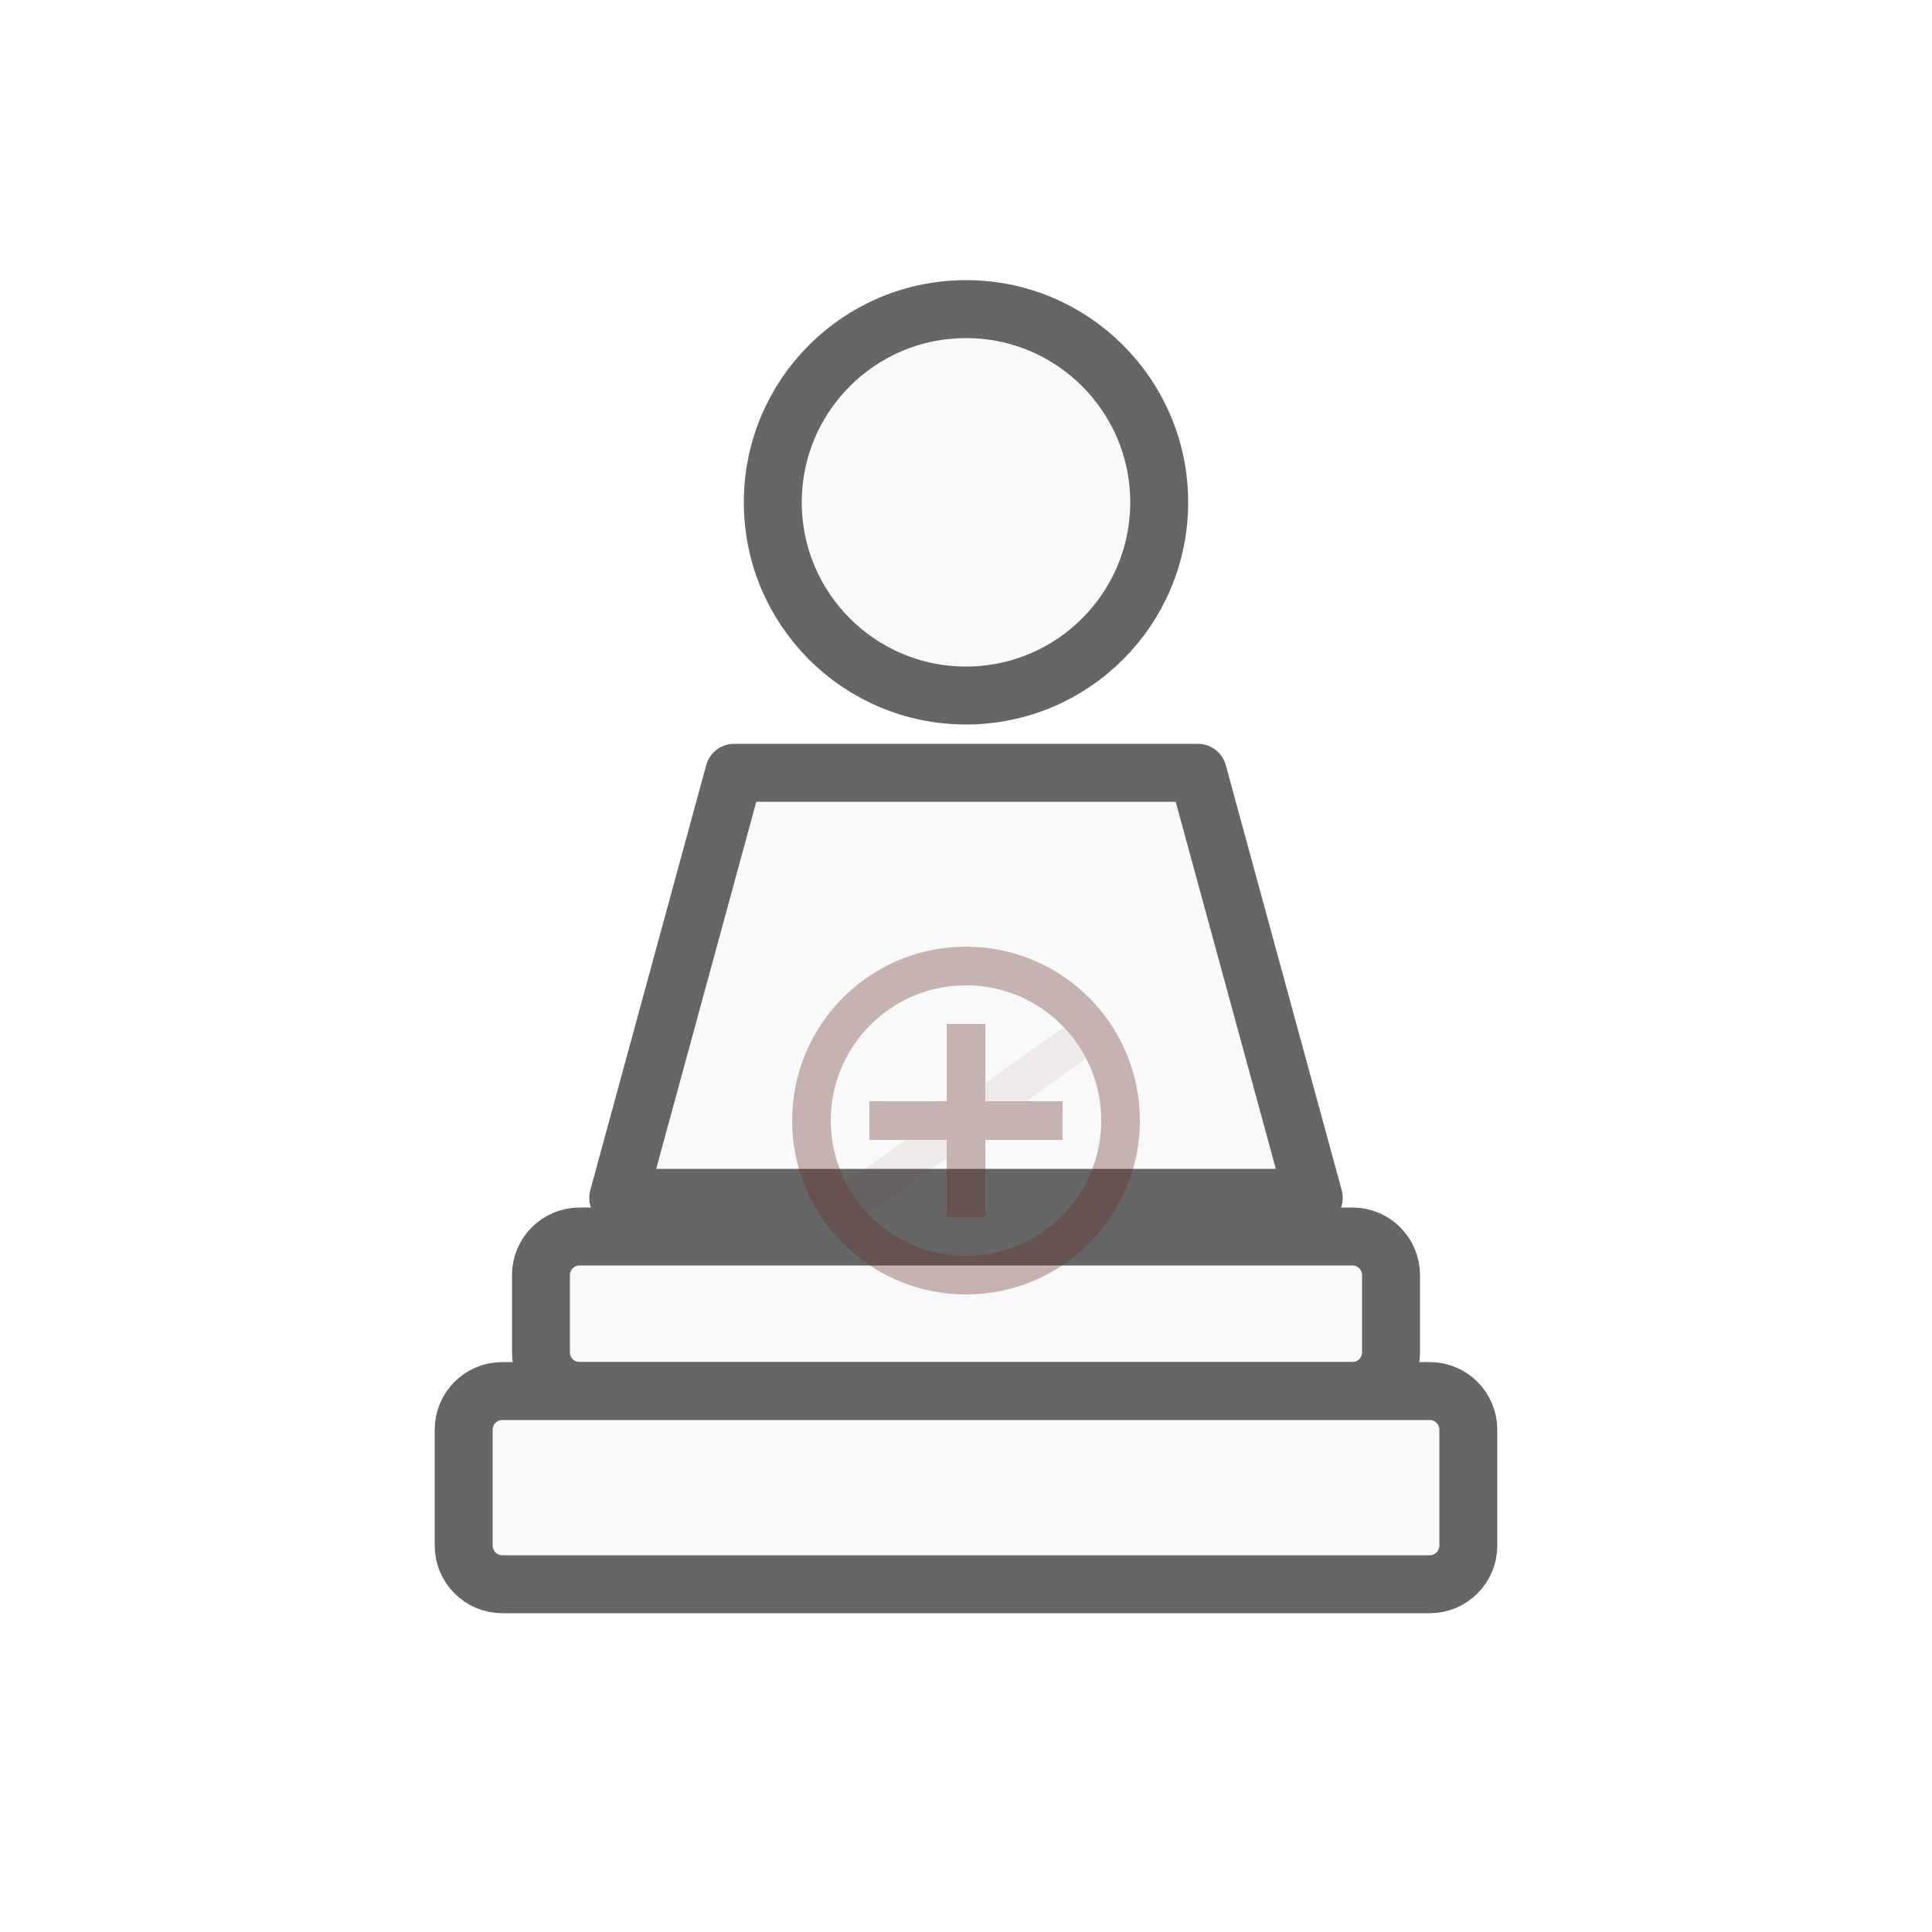
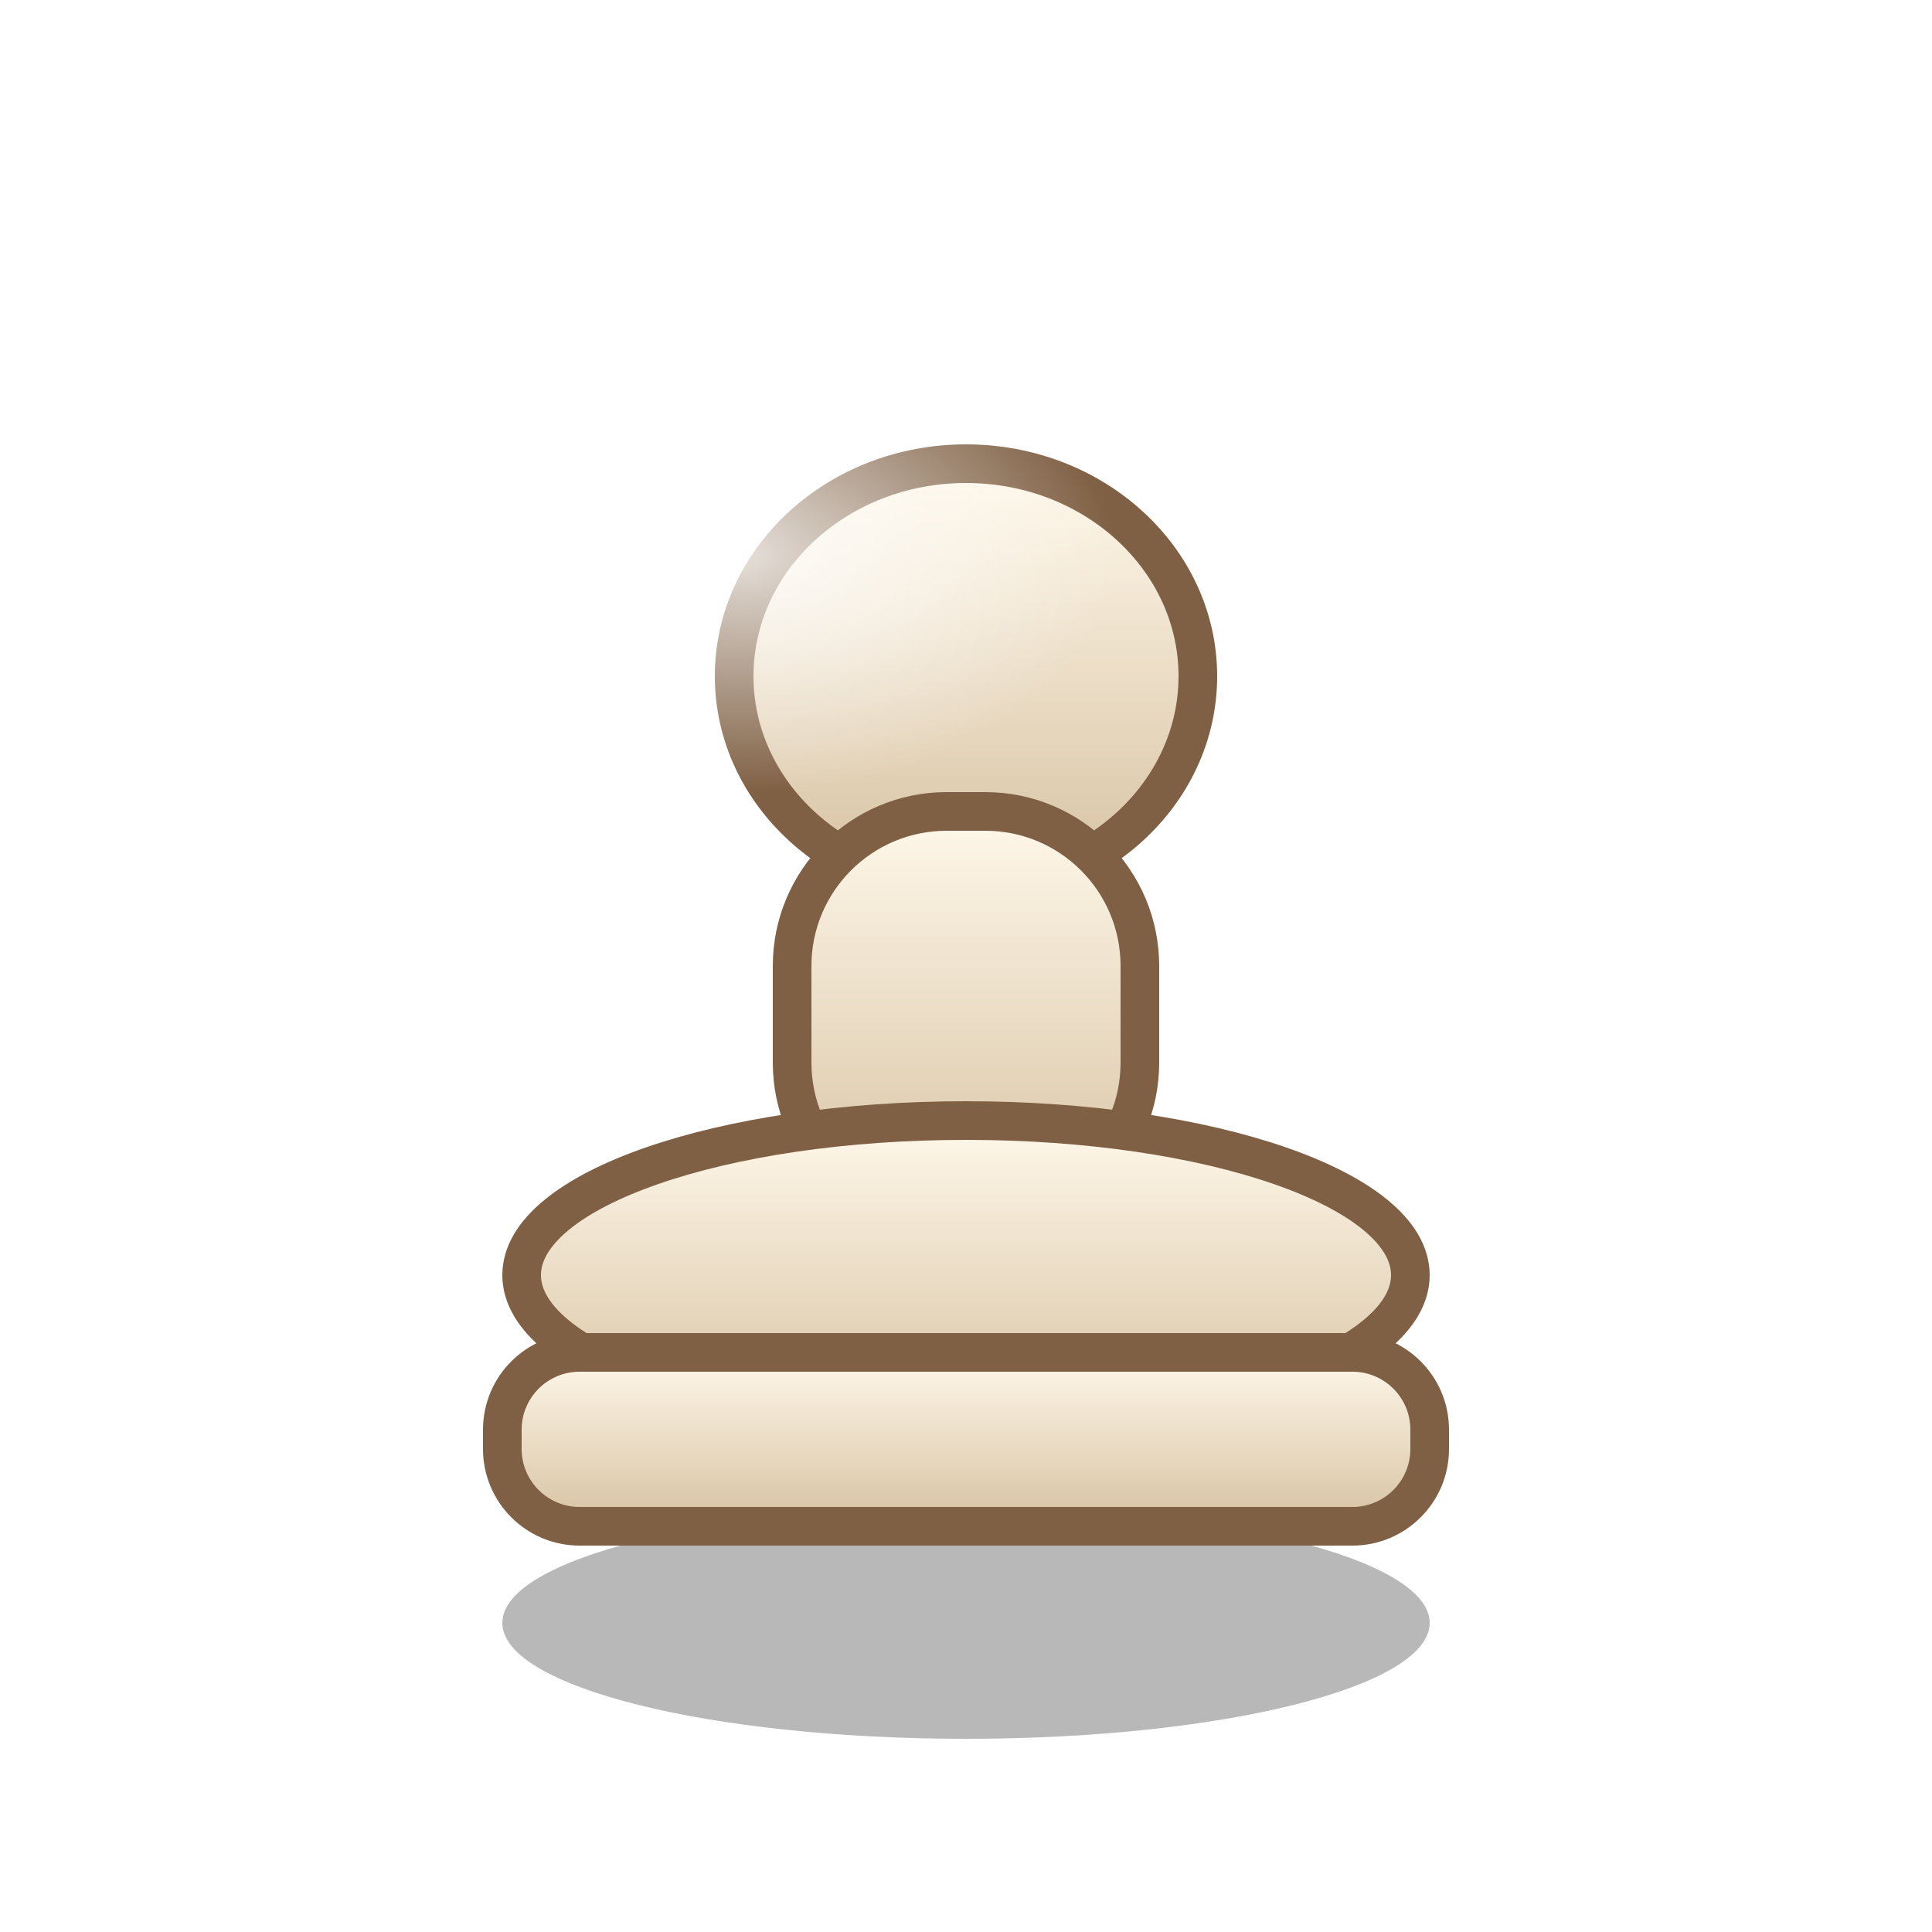
- <svg xmlns="http://www.w3.org/2000/svg" viewBox="0 0 100 100" role="img" aria-label="chess piece">
-   <g fill="#f9f9f9" stroke="#666" stroke-width="3" stroke-linejoin="round" stroke-linecap="round">
-     <circle cx="50" cy="26" r="10" />
-     <path d="M38 40h24l6 22H32z" />
-     <rect x="28" y="64" width="44" height="8" rx="2" />
-     <rect x="24" y="72" width="52" height="10" rx="2" />
+ <svg xmlns="http://www.w3.org/2000/svg" viewBox="0 0 100 100" role="img" aria-label="Ivory p">
+   <defs>
+     <linearGradient id="g" x1="0" y1="0" x2="0" y2="1">
+       <stop offset="0%" stop-color="#fff8ea" />
+       <stop offset="100%" stop-color="#d7c2a2" />
+     </linearGradient>
+     <radialGradient id="h" cx="35%" cy="24%" r="44%">
+       <stop offset="0%" stop-color="rgba(255,255,255,0.8)" />
+       <stop offset="100%" stop-color="rgba(255,255,255,0)" />
+     </radialGradient>
+   </defs>
+   <ellipse cx="50" cy="84" rx="24" ry="6" fill="rgba(0,0,0,0.28)" />
+   <g fill="url(#g)" stroke="#7f6044" stroke-width="2" stroke-linejoin="round" stroke-linecap="round">
+     <ellipse cx="50" cy="35" rx="12" ry="11" />
+     <rect x="41" y="42" width="18" height="21" rx="8" />
+     <ellipse cx="50" cy="66" rx="23" ry="8" />
+     <rect x="26" y="70" width="48" height="9" rx="4" />
  </g>
-   <g stroke="#6b2f2f" stroke-width="2" opacity="0.35" fill="none">
-     <circle cx="50" cy="58" r="8" />
-     <path d="M45 58h10M50 53v10" />
-     <path d="M43 63l14-10" opacity="0.2" />
-   </g>
+   <ellipse cx="45" cy="36" rx="22" ry="14" fill="url(#h)" />
</svg>
